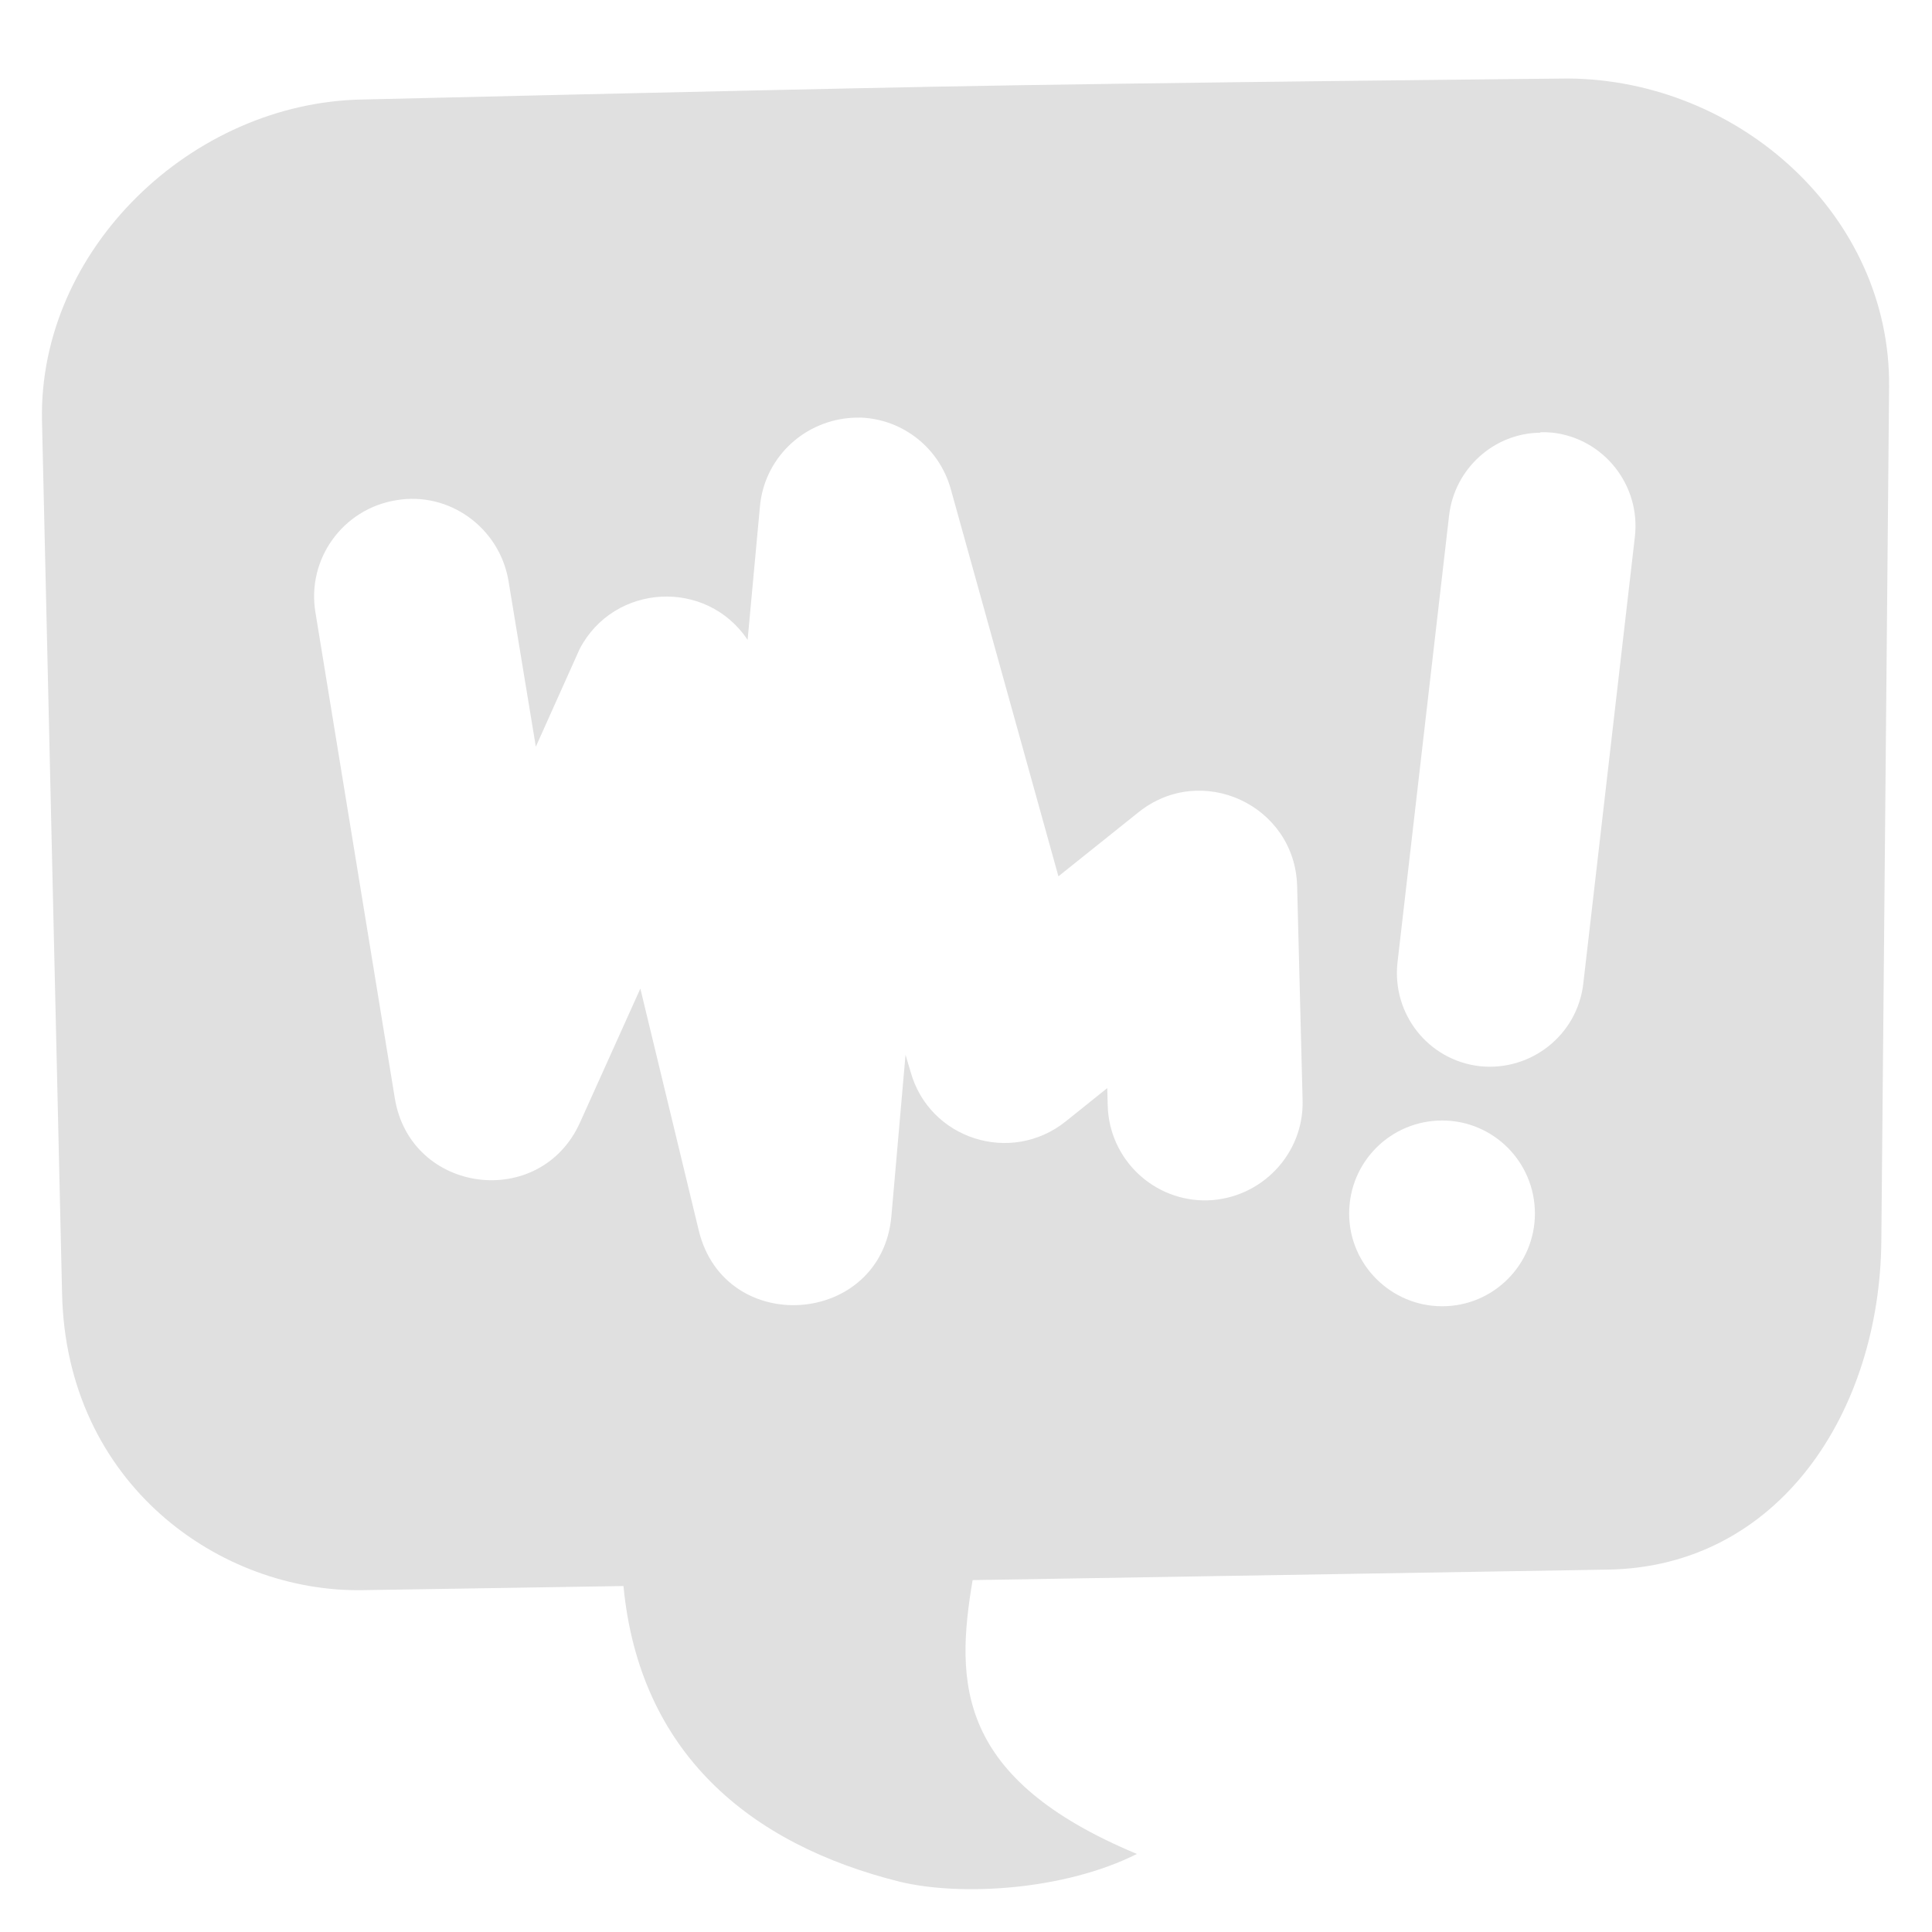
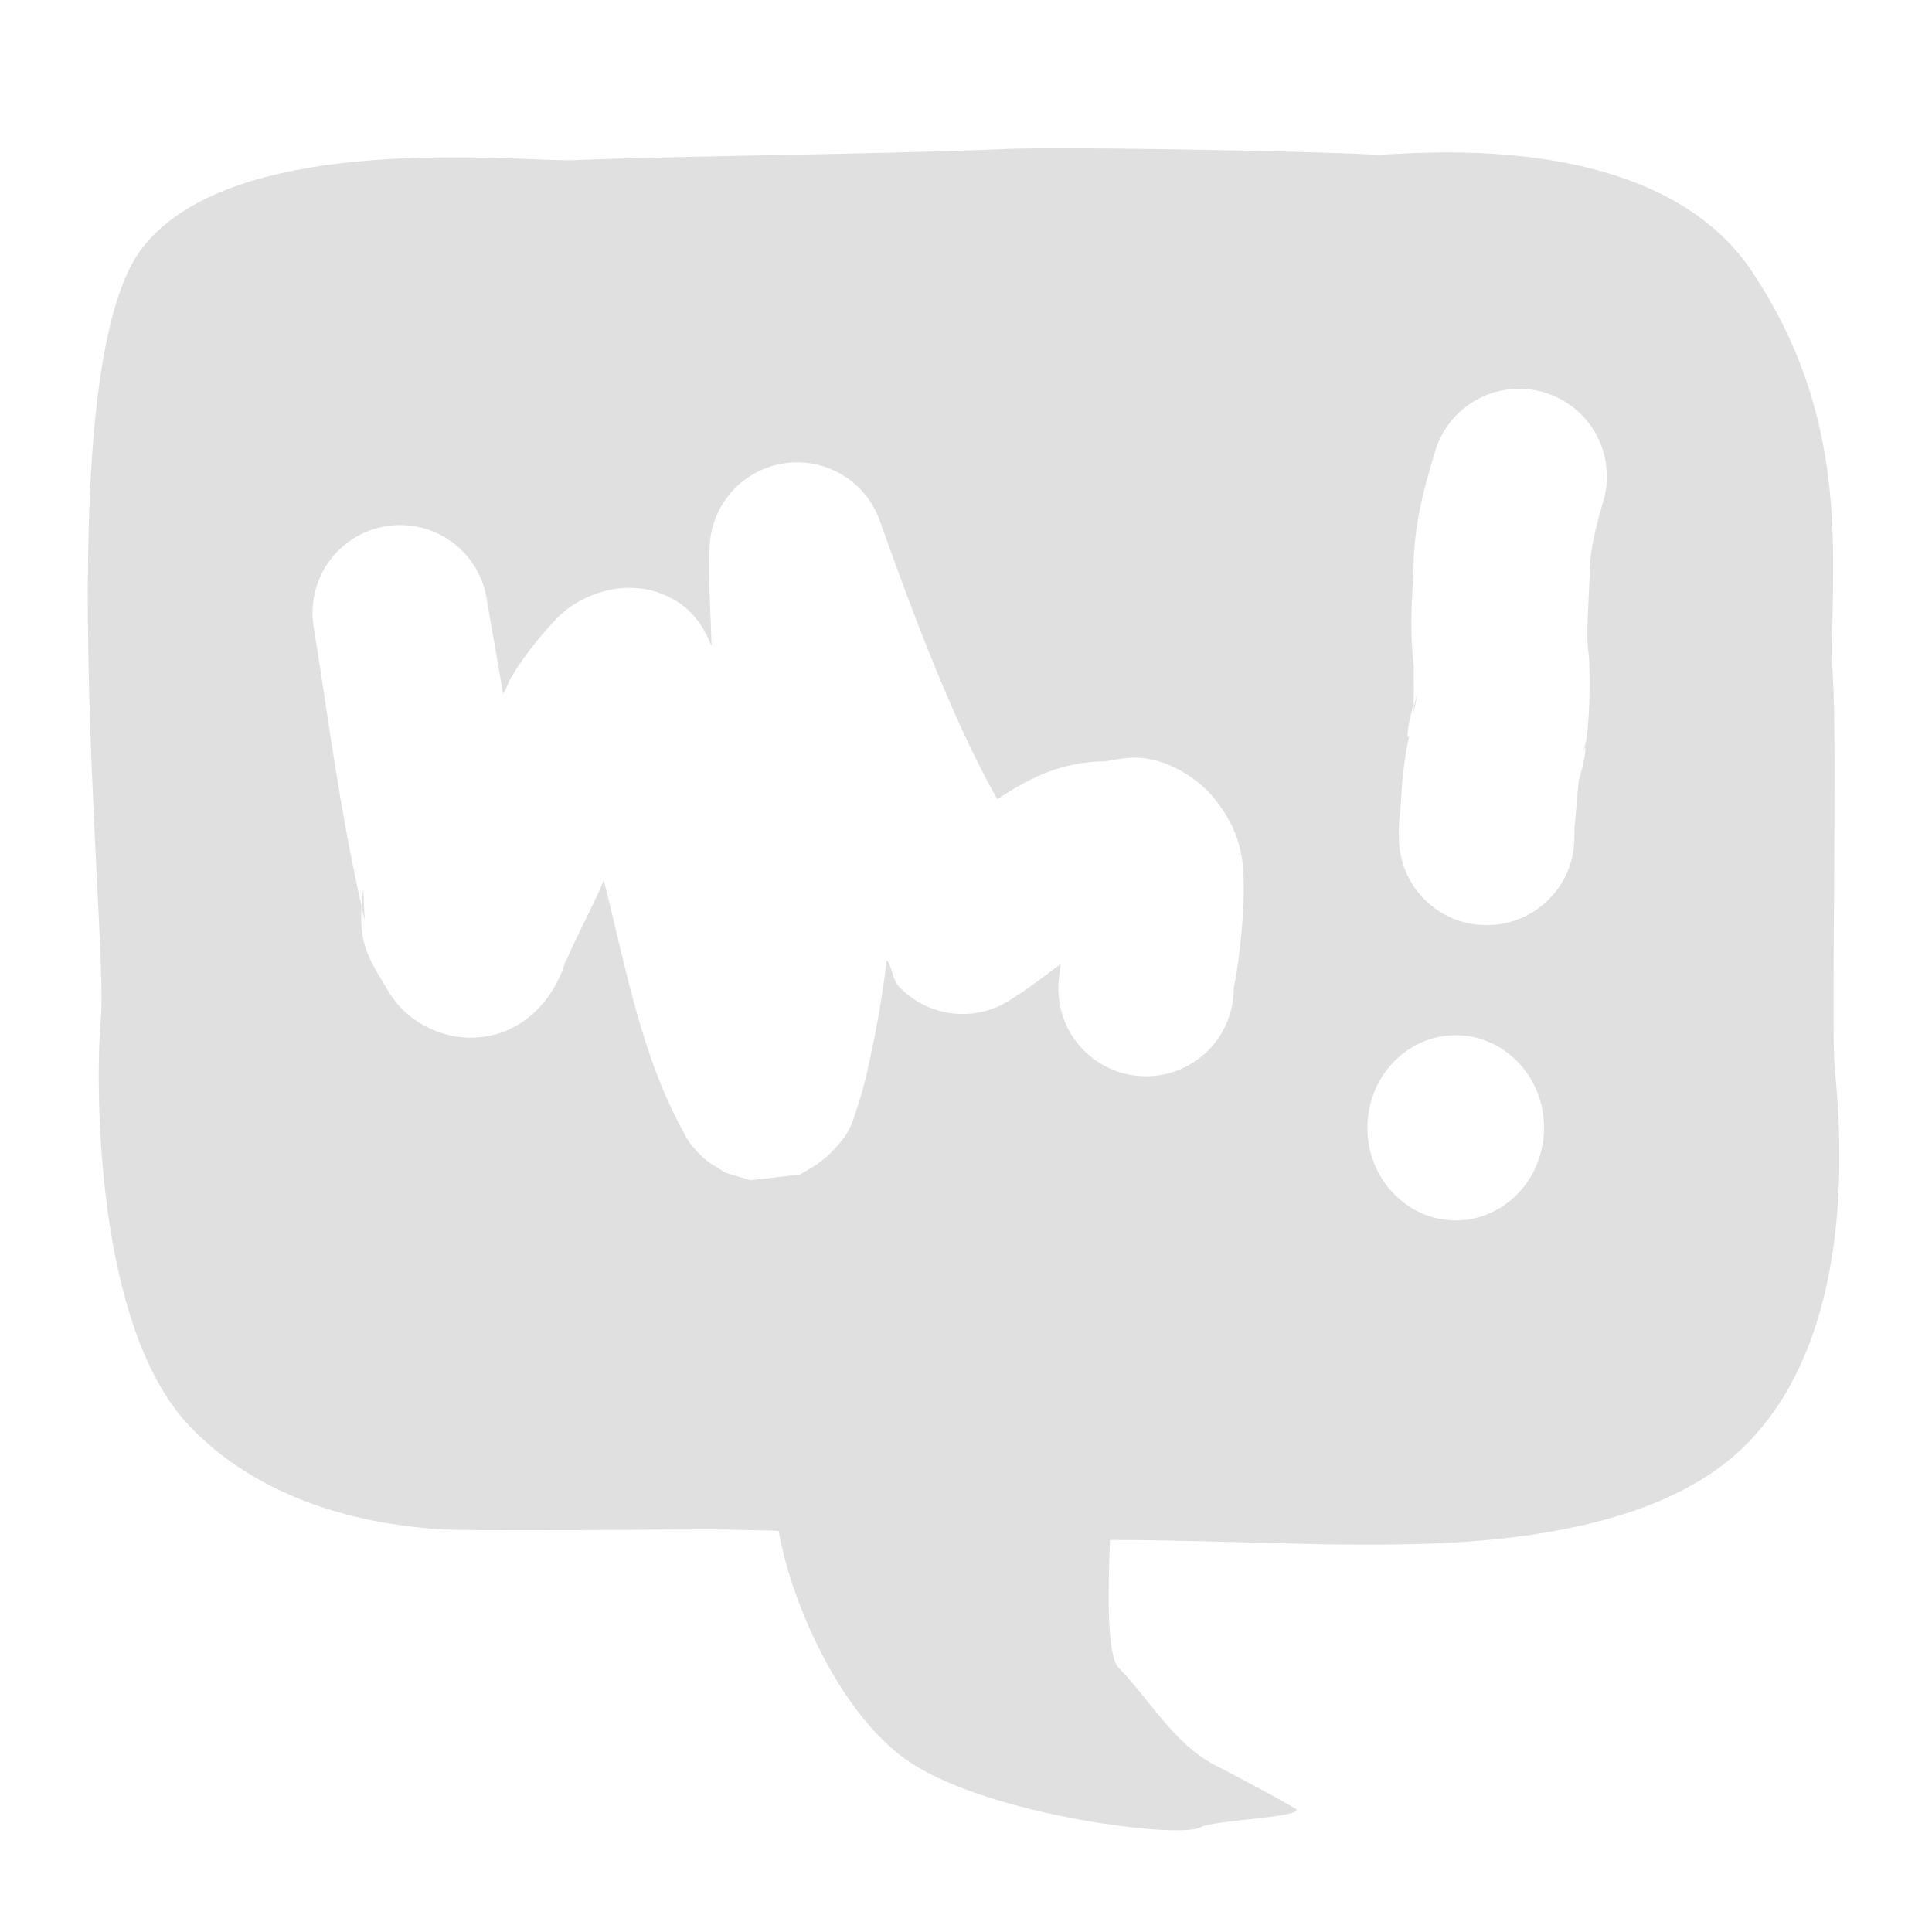
<svg xmlns="http://www.w3.org/2000/svg" width="16" height="16" viewBox="0 0 4.233 4.233" version="1.1" id="svg291">
  <defs id="defs288" />
  <g id="layer1">
-     <path id="path3615" style="clip-rule:evenodd;fill-opacity:1;fill-rule:evenodd;stroke:none;stroke-width:0.002;stroke-linecap:round;stroke-linejoin:round;stroke-miterlimit:40" d="m 3.436,0.172 c 0,0 -0.927,0.009 -1.391,0.018 -0.417,0.008 -1.25,0.028 -1.25,0.028 -0.375,0.006 -0.711,0.329 -0.703,0.704 L 0.136,2.834 c 0.009,0.418 0.347,0.656 0.66,0.65 L 1.366,3.475 C 1.401,3.84 1.642,4.041 1.972,4.123 2.105,4.155 2.332,4.142 2.491,4.062 2.095,3.897 2.093,3.687 2.131,3.462 L 3.523,3.439 C 3.898,3.433 4.119,3.093 4.122,2.718 L 4.139,0.848 C 4.143,0.473 3.811,0.175 3.436,0.172 Z M 1.887,0.915 c 0.092,0.004 0.171,0.067 0.196,0.156 L 2.319,1.92 2.494,1.78 C 2.632,1.669 2.837,1.764 2.842,1.941 l 0.012,0.47 C 2.857,2.528 2.764,2.626 2.646,2.63 2.528,2.633 2.43,2.54 2.427,2.422 L 2.426,2.384 2.335,2.457 C 2.215,2.553 2.036,2.496 1.995,2.348 L 1.984,2.311 1.953,2.665 C 1.931,2.906 1.588,2.931 1.531,2.696 L 1.403,2.166 1.271,2.459 C 1.184,2.653 0.899,2.616 0.865,2.406 L 0.691,1.341 C 0.672,1.225 0.751,1.115 0.868,1.096 0.984,1.076 1.094,1.156 1.114,1.272 l 0.06,0.364 0.096,-0.214 c 0.075,-0.144 0.278,-0.155 0.368,-0.02 l 0.027,-0.292 c 0.009,-0.103 0.091,-0.184 0.194,-0.194 0.01,-0.001 0.02,-0.001 0.03,-0.001 z m 1.488,0.032 c 0.009,-2.4481e-4 0.018,1.1045e-4 0.027,0.001 0.112,0.013 0.193,0.115 0.18,0.228 L 3.469,2.155 C 3.456,2.268 3.354,2.348 3.242,2.336 3.129,2.323 3.049,2.221 3.062,2.108 L 3.175,1.129 C 3.187,1.027 3.273,0.949 3.375,0.948 Z M 3.16,2.455 c 0.112,1.38e-4 0.203,0.091 0.203,0.204 -1.377e-4,0.112 -0.091,0.203 -0.203,0.203 -0.112,1.557e-4 -0.204,-0.091 -0.204,-0.203 -1.561e-4,-0.113 0.091,-0.204 0.204,-0.204 z" fill="#e0e0e0" />
+     <path id="path3615" style="clip-rule:evenodd;fill-opacity:1;fill-rule:evenodd;stroke:none;stroke-width:0.002;stroke-linecap:round;stroke-linejoin:round;stroke-miterlimit:40" d="M 2.362,0.325 C 2.289,0.325 2.228,0.325 2.193,0.327 1.895,0.339 1.503,0.341 1.256,0.351 1.142,0.355 0.513,0.283 0.312,0.543 0.1,0.816 0.238,2.056 0.221,2.231 0.21,2.344 0.201,2.896 0.413,3.122 0.608,3.33 0.902,3.345 0.956,3.35 1.018,3.356 1.534,3.35 1.575,3.351 c 0.015,4.929e-4 0.064,0.001 0.131,0.003 0.027,0.156 0.135,0.406 0.289,0.508 0.174,0.115 0.584,0.167 0.634,0.142 0.034,-0.017 0.212,-0.021 0.212,-0.039 -3e-7,-0.003 -0.136,-0.076 -0.18,-0.098 C 2.572,3.82 2.519,3.724 2.451,3.654 2.424,3.628 2.428,3.475 2.432,3.374 2.55,3.373 2.87,3.384 2.937,3.384 3.098,3.384 3.569,3.399 3.808,3.182 4.096,2.919 4.023,2.397 4.019,2.327 4.013,2.234 4.025,1.625 4.016,1.486 4.003,1.275 4.074,0.946 3.838,0.594 3.62,0.269 3.06,0.342 3.015,0.339 2.908,0.333 2.579,0.326 2.362,0.325 Z m 0.958,0.527 a 0.192,0.192 0 0 1 0.064,0.008 A 0.192,0.192 0 0 1 3.512,1.101 c -0.019,0.064 -0.029,0.115 -0.029,0.152 a 0.192,0.192 0 0 0 0,4.785e-4 0.192,0.192 0 0 0 0,4.785e-4 0.192,0.192 0 0 0 0,4.784e-4 0.192,0.192 0 0 0 0,4.785e-4 0.192,0.192 0 0 0 0,4.786e-4 0.192,0.192 0 0 0 0,4.784e-4 0.192,0.192 0 0 0 0,4.785e-4 0.192,0.192 0 0 0 0,4.784e-4 0.192,0.192 0 0 0 0,4.786e-4 0.192,0.192 0 0 0 0,4.785e-4 0.192,0.192 0 0 0 0,4.784e-4 0.192,0.192 0 0 0 0,4.785e-4 0.192,0.192 0 0 0 0,4.785e-4 0.192,0.192 0 0 0 0,4.785e-4 0.192,0.192 0 0 0 0,4.785e-4 0.192,0.192 0 0 0 0,4.784e-4 0.192,0.192 0 0 0 0,4.786e-4 0.192,0.192 0 0 0 0,4.784e-4 0.192,0.192 0 0 0 0,4.785e-4 c -0.003,0.074 -0.008,0.128 -0.003,0.165 a 0.192,0.192 0 0 1 0.002,0.02 c 0.001,0.044 0.002,0.097 -0.004,0.156 a 0.192,0.192 0 0 1 -0.009,0.043 c 0.002,-0.004 0.003,-0.007 0.004,-0.008 0.002,4.689e-4 -5.16e-5,0.024 -0.013,0.069 l -4.786e-4,0.001 c -0.003,0.018 -0.005,0.06 -0.01,0.107 2.1e-6,-1.573e-4 -1.8e-5,0.003 0,0.004 8.03e-5,0.002 -1.3e-6,0.005 0,0.016 A 0.192,0.192 0 0 1 3.257,2.027 0.192,0.192 0 0 1 3.065,1.835 c -2e-7,-8.421e-4 -2.139e-4,-0.009 0,-0.025 a 0.192,0.192 0 0 1 0.002,-0.022 c 0.004,-0.03 0.002,-0.085 0.018,-0.163 a 0.192,0.192 0 0 1 0.003,-0.015 c -0.005,0.017 -0.008,-0.007 0.009,-0.066 0.001,-0.023 8.374e-4,-0.052 0,-0.084 5.837e-4,0.005 0.001,0.011 0.002,0.016 l -0.002,-0.02 c -0.009,-0.083 -0.003,-0.151 0,-0.204 -3.839e-4,-0.105 0.026,-0.191 0.047,-0.262 A 0.192,0.192 0 0 1 3.32,0.852 Z M 3.098,1.544 c -3.745e-4,0.007 -8.326e-4,0.013 -0.001,0.019 l 0.009,-0.044 c -0.003,0.009 -0.005,0.017 -0.007,0.024 z M 1.748,1.013 a 0.192,0.192 0 0 1 0.18,0.129 c 0.082,0.231 0.167,0.45 0.257,0.609 0.061,-0.039 0.131,-0.082 0.237,-0.083 0.03,-0.005 0.059,-0.012 0.096,-0.005 0.054,0.01 0.109,0.045 0.143,0.087 0.067,0.083 0.064,0.154 0.064,0.208 -0.002,0.108 -0.022,0.214 -0.022,0.204 A 0.192,0.192 0 0 1 2.517,2.358 0.192,0.192 0 0 1 2.319,2.172 c -7.704e-4,-0.03 0.003,-0.035 0.005,-0.06 -0.035,0.026 -0.069,0.053 -0.114,0.081 A 0.192,0.192 0 0 1 1.97,2.162 c -0.016,-0.017 -0.013,-0.04 -0.027,-0.058 -0.005,0.039 -0.014,0.106 -0.031,0.188 -0.01,0.048 -0.019,0.093 -0.036,0.141 -0.009,0.024 -0.008,0.046 -0.061,0.098 -0.007,0.006 -0.015,0.013 -0.025,0.02 -0.01,0.007 -0.036,0.021 -0.036,0.022 -0.001,5.072e-4 -0.109,0.013 -0.11,0.013 -5.885e-4,-9.26e-5 -0.052,-0.016 -0.053,-0.016 -5.848e-4,-2.741e-4 -0.029,-0.017 -0.04,-0.025 -0.022,-0.018 -0.036,-0.035 -0.045,-0.049 a 0.192,0.192 0 0 1 -0.007,-0.013 C 1.405,2.314 1.372,2.123 1.323,1.929 1.296,1.993 1.27,2.036 1.237,2.113 c -0.007,0.02 -0.016,0.042 -0.034,0.068 -0.022,0.032 -0.068,0.079 -0.139,0.09 -0.072,0.012 -0.134,-0.019 -0.165,-0.044 -0.031,-0.025 -0.043,-0.047 -0.054,-0.065 -0.039,-0.064 -0.058,-0.096 -0.053,-0.176 0.002,0.01 0.005,0.021 0.007,0.032 L 0.796,1.949 c -0.002,0.013 -0.003,0.025 -0.004,0.036 C 0.743,1.767 0.721,1.583 0.687,1.372 A 0.192,0.192 0 0 1 0.845,1.153 0.192,0.192 0 0 1 1.066,1.31 c 0.013,0.078 0.025,0.14 0.036,0.21 0.011,-0.015 0.01,-0.027 0.022,-0.041 -0.001,-0.002 0.032,-0.054 0.08,-0.107 0.014,-0.015 0.028,-0.033 0.062,-0.053 0.034,-0.02 0.108,-0.048 0.184,-0.018 0.069,0.027 0.093,0.077 0.109,0.114 -0.002,-0.079 -0.008,-0.147 -0.004,-0.221 A 0.192,0.192 0 0 1 1.719,1.015 0.192,0.192 0 0 1 1.748,1.013 Z M 1.237,2.113 c 0.002,-0.005 0.003,-0.009 0.004,-0.013 l -0.009,0.023 c 0.002,-0.004 0.003,-0.007 0.004,-0.01 z M 3.19,2.268 A 0.194,0.203 0 0 1 3.383,2.471 0.194,0.203 0 0 1 3.19,2.674 0.194,0.203 0 0 1 2.996,2.471 0.194,0.203 0 0 1 3.19,2.268 Z" fill="#E0E0E0" />
  </g>
</svg>
